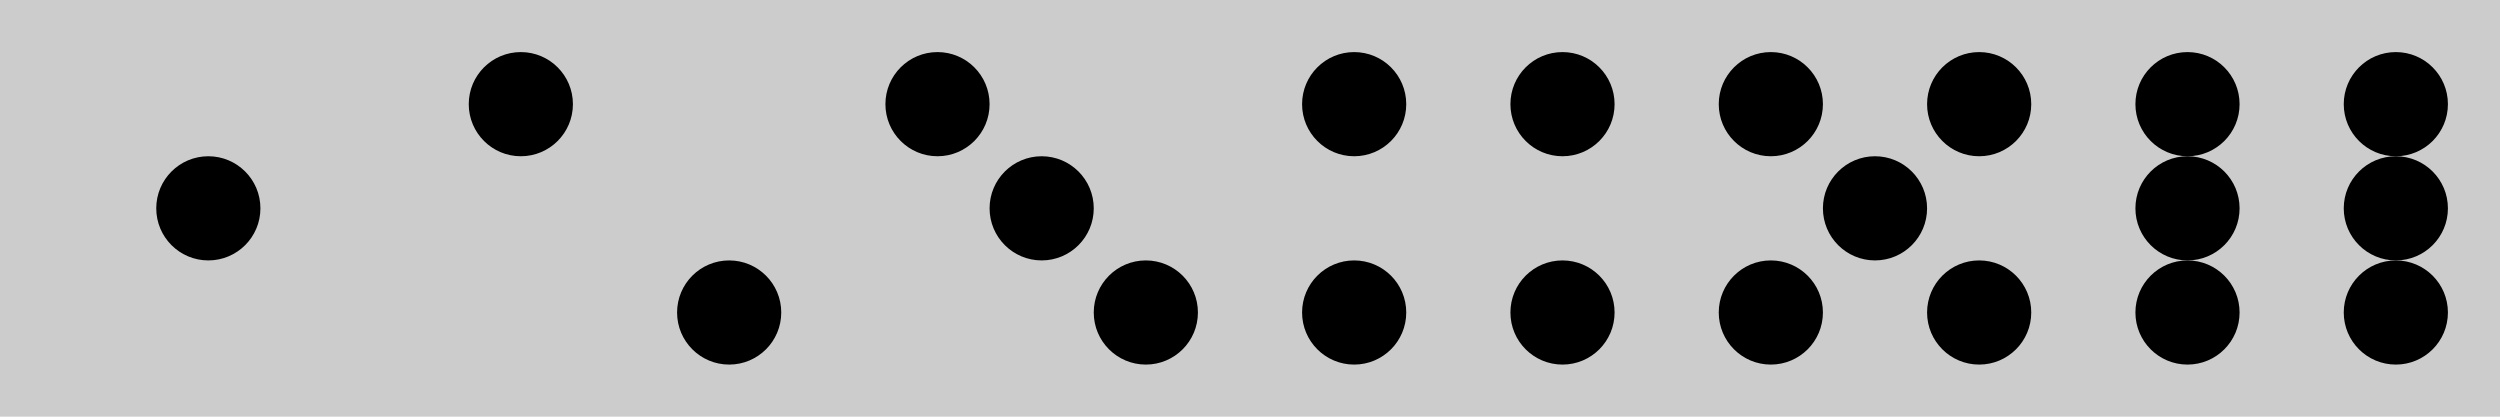
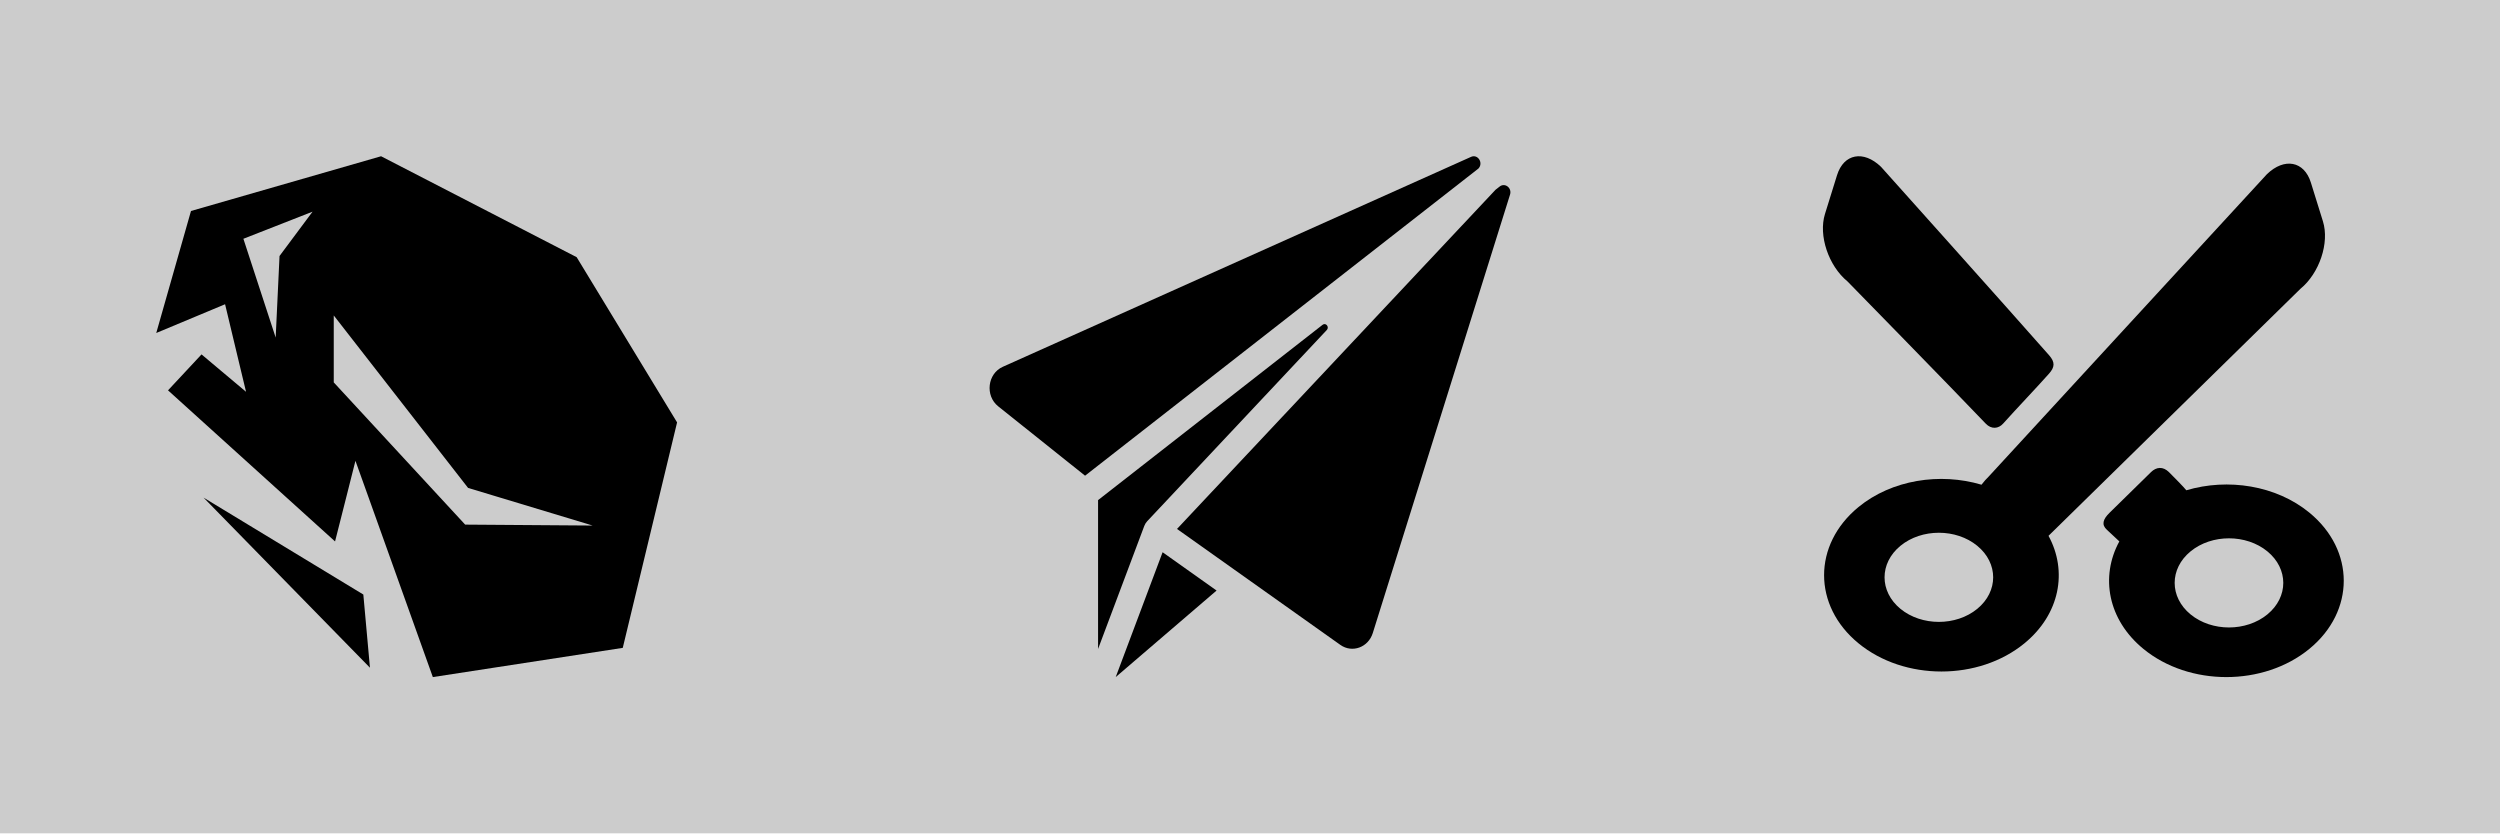
- <svg xmlns="http://www.w3.org/2000/svg" width="192mm" height="32mm" viewBox="0 0 192 32" version="1.1" id="svg5">
+ <svg xmlns="http://www.w3.org/2000/svg" width="96mm" height="32mm" viewBox="0 0 96 32" version="1.1" id="svg5" xml:space="preserve">
  <defs id="defs2" />
  <g id="layer1">
-     <g id="g3380" transform="translate(160)">
-       <g id="g3273" transform="translate(-32)">
-         <g id="g3186" transform="translate(-32)">
-           <g id="g3109" transform="translate(-32)">
-             <g id="g3041" transform="translate(-32)">
-               <g id="g3012">
-                 <rect style="fill:#cccccc;stroke-width:0.612" id="rect2678" width="192" height="32" x="-32" y="4.4408921e-16" />
-                 <circle style="fill:#000000;stroke-width:0.14" id="path2890" cx="-16" cy="16" r="4" />
-               </g>
-               <circle style="fill:#000000;stroke-width:0.14" id="path2890-9" cx="8" cy="8" r="4" />
-               <circle style="fill:#000000;stroke-width:0.14" id="path2890-9-3" cx="24" cy="24" r="4" />
+     <rect style="fill:#cccccc;stroke-width:0.433" id="rect2678" width="96" height="32" x="0" y="4.4408921e-16" />
+     <path fill="#000000" d="M 14.633,6 7.334,8.102 6,12.787 l 2.167,-0.905 0.476,-0.199 0.114,0.476 0.399,1.669 0.292,1.217 -0.992,-0.833 -0.717,-0.603 -1.287,1.38 6.414,5.802 0.44,-1.736 0.343,-1.36 0.475,1.325 L 16.621,26 23.914,24.878 26,16.22 22.144,9.876 14.633,6 Z m -2.631,2.128 -1.268,1.702 -0.148,3.133 L 9.346,9.169 12.002,8.128 Z m 0.814,3.985 5.158,6.623 4.784,1.445 -4.896,-0.036 -5.046,-5.461 v -2.572 z m -5,6.995 6.39,6.532 -0.254,-2.81 -6.136,-3.722 z" id="path4833" style="stroke-width:0.044" />
+     <g id="g4981" transform="matrix(0.06010834,0,0,0.04933024,67.81509,6.000002)">
+       <g id="g4922">
+         <g id="g4920">
+           <g id="Layer_5_77_">
+             <g id="g4917">
+               <path d="m 268.515,260.015 c -1.523,-2.409 -8.688,-11.193 -11.079,-14.108 -3.781,-4.608 -8.095,-4.108 -11.485,-0.034 -8.271,9.936 -19.832,23.728 -26.46,31.623 -4.397,5.24 -5.228,9.391 -1.73,13.266 1.542,1.709 7.954,9.045 7.954,9.045 -12.342,27.566 -7.276,61.031 15.353,83.66 29.284,29.285 76.767,29.285 106.051,0 29.284,-29.285 29.284,-76.766 0,-106.051 -21.265,-21.262 -52.09,-27.007 -78.604,-17.401 z m 51.777,96.627 c -13.552,13.551 -35.521,13.551 -49.068,0 -13.551,-13.55 -13.551,-35.519 0,-49.066 13.549,-13.55 35.519,-13.55 49.068,0 13.549,13.547 13.549,35.516 0,49.066 z" id="path4911" />
+               <path d="m 151.469,208.117 c 8.522,-11.597 22.224,-29.08 29.38,-38.96 3.598,-4.966 3.931,-8.799 0.021,-14.211 C 154.247,118.092 73.446,8.208 73.446,8.208 62.269,-4.913 49.637,-1.985 45.375,14.716 L 37.66,44.942 c -4.263,16.7 2.222,40.337 14.409,52.524 0,0 66.482,82.781 88.285,110.658 3.582,4.578 8.113,4.078 11.115,-0.007 z" id="path4913" />
+               <path d="m 59.064,273.079 c -29.285,29.285 -29.285,76.766 0,106.051 29.285,29.285 76.766,29.285 106.051,0 22.629,-22.629 27.693,-56.094 15.352,-83.66 L 341.383,103.216 C 353.571,91.028 360.055,67.393 355.791,50.692 L 348.075,20.466 C 343.812,3.765 331.179,0.837 320.006,13.958 L 142.45,249.074 c -1.666,1.956 -3.262,4.194 -4.787,6.605 -26.515,-9.604 -57.34,-3.858 -78.599,17.4 z m 26.822,30.16 c 13.551,-13.549 35.52,-13.549 49.068,0 13.551,13.551 13.551,35.52 0,49.066 -13.549,13.552 -35.518,13.552 -49.068,0 -13.549,-13.546 -13.549,-35.515 0,-49.066 z" id="path4915" />
            </g>
-             <circle style="fill:#000000;stroke-width:0.14" id="path2890-9-4" cx="8" cy="8" r="4" />
-             <circle style="fill:#000000;stroke-width:0.14" id="path2890-9-4-9" cx="24" cy="24" r="4" />
-             <circle style="fill:#000000;stroke-width:0.14" id="path2890-9-4-9-8" cx="16" cy="16" r="4" />
          </g>
-           <circle style="fill:#000000;stroke-width:0.14" id="path2890-9-4-9-0" cx="8" cy="8" r="4" />
-           <circle style="fill:#000000;stroke-width:0.14" id="path2890-9-4-9-0-1" cx="8" cy="24" r="4" />
-           <circle style="fill:#000000;stroke-width:0.14" id="path2890-9-4-9-0-7" cx="24" cy="8" r="4" />
-           <circle style="fill:#000000;stroke-width:0.14" id="path2890-9-4-9-0-78" cx="24" cy="24" r="4" />
        </g>
-         <circle style="fill:#000000;stroke-width:0.14" id="path2890-9-4-9-0-2" cx="8" cy="8" r="4" />
-         <circle style="fill:#000000;stroke-width:0.14" id="path2890-9-4-9-0-0" cx="8" cy="24" r="4" />
-         <circle style="fill:#000000;stroke-width:0.14" id="path2890-9-4-9-0-23" cx="24" cy="8" r="4" />
-         <circle style="fill:#000000;stroke-width:0.14" id="path2890-9-4-9-0-9" cx="24" cy="24" r="4" />
-         <circle style="fill:#000000;stroke-width:0.14" id="path2890-9-4-9-0-8" cx="16" cy="16" r="4" />
      </g>
-       <circle style="fill:#000000;stroke-width:0.14" id="path2890-9-4-9-0-74" cx="8" cy="8" r="4" />
-       <circle style="fill:#000000;stroke-width:0.14" id="path2890-9-4-9-0-6" cx="8" cy="16" r="4" />
-       <circle style="fill:#000000;stroke-width:0.14" id="path2890-9-4-9-0-73" cx="8" cy="24" r="4" />
-       <circle style="fill:#000000;stroke-width:0.14" id="path2890-9-4-9-0-03" cx="24" cy="8" r="4" />
-       <circle style="fill:#000000;stroke-width:0.14" id="path2890-9-4-9-0-77" cx="24" cy="16" r="4" />
-       <circle style="fill:#000000;stroke-width:0.14" id="path2890-9-4-9-0-66" cx="24" cy="24" r="4" />
+       <g id="g4924">
+ </g>
+       <g id="g4926">
+ </g>
+       <g id="g4928">
+ </g>
+       <g id="g4930">
+ </g>
+       <g id="g4932">
+ </g>
+       <g id="g4934">
+ </g>
+       <g id="g4936">
+ </g>
+       <g id="g4938">
+ </g>
+       <g id="g4940">
+ </g>
+       <g id="g4942">
+ </g>
+       <g id="g4944">
+ </g>
+       <g id="g4946">
+ </g>
+       <g id="g4948">
+ </g>
+       <g id="g4950">
+ </g>
+       <g id="g4952">
+ </g>
+     </g>
+     <g id="g5265" transform="matrix(0.06734014,0,0,0.07170244,37.99999,5.352208)">
+       <g id="g5206">
+         <g id="g5204">
+           <g id="g5202">
+             <path d="M 274.556,9.36 7.53,121.792 c -8.754,3.686 -10.206,15.481 -2.607,21.18 L 54.446,180.114 278.762,15.616 c 2.981,-2.981 -0.321,-7.892 -4.206,-6.256 z" id="path5194" />
+             <path d="m 290.875,25.249 -2.358,1.729 -181.647,181.648 93.153,62.101 c 6.749,4.5 15.929,1.35 18.494,-6.346 L 296.79,29.561 c 1.184,-3.552 -2.896,-6.526 -5.915,-4.312 z" id="path5196" />
+             <polygon points="71.92,287.965 129.44,241.619 98.665,221.103 " id="polygon5198" />
+             <path d="m 89.868,204.51 c 0.001,-0.001 0.002,-0.002 0.003,-0.003 L 192.293,102.085 c 1.609,-1.609 -0.557,-4.133 -2.392,-2.788 l -128.04,93.895 v 79.714 l 26.357,-65.892 c 0.388,-0.969 0.957,-1.81 1.65,-2.504 z" id="path5200" />
+           </g>
+         </g>
+       </g>
+       <g id="g5208">
+ </g>
+       <g id="g5210">
+ </g>
+       <g id="g5212">
+ </g>
+       <g id="g5214">
+ </g>
+       <g id="g5216">
+ </g>
+       <g id="g5218">
+ </g>
+       <g id="g5220">
+ </g>
+       <g id="g5222">
+ </g>
+       <g id="g5224">
+ </g>
+       <g id="g5226">
+ </g>
+       <g id="g5228">
+ </g>
+       <g id="g5230">
+ </g>
+       <g id="g5232">
+ </g>
+       <g id="g5234">
+ </g>
+       <g id="g5236">
+ </g>
    </g>
  </g>
</svg>
